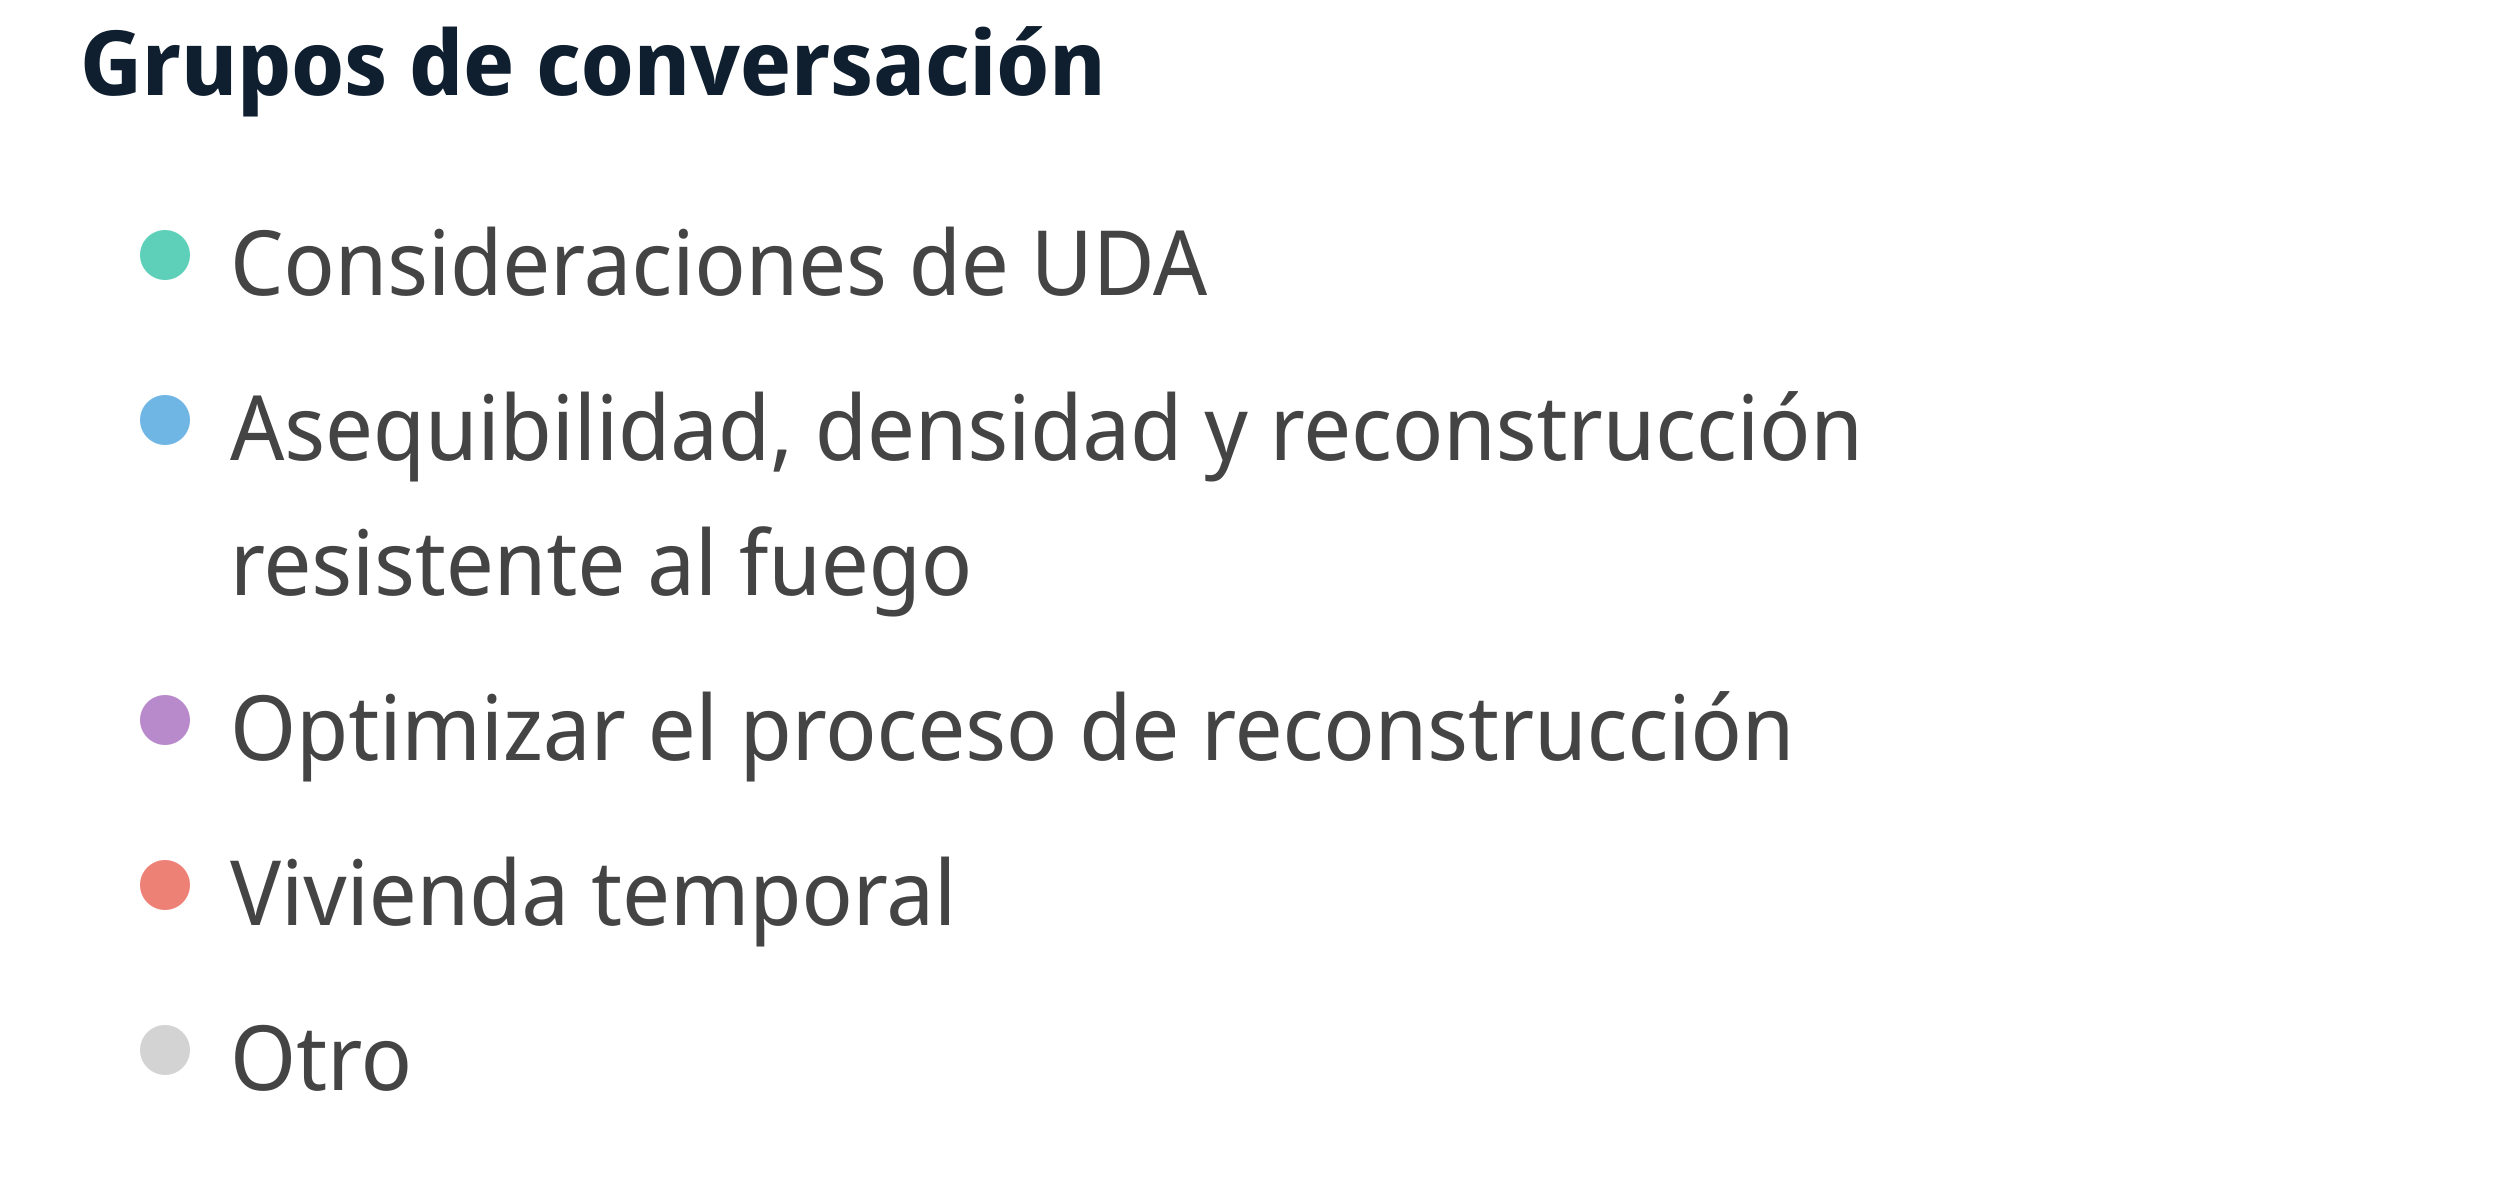
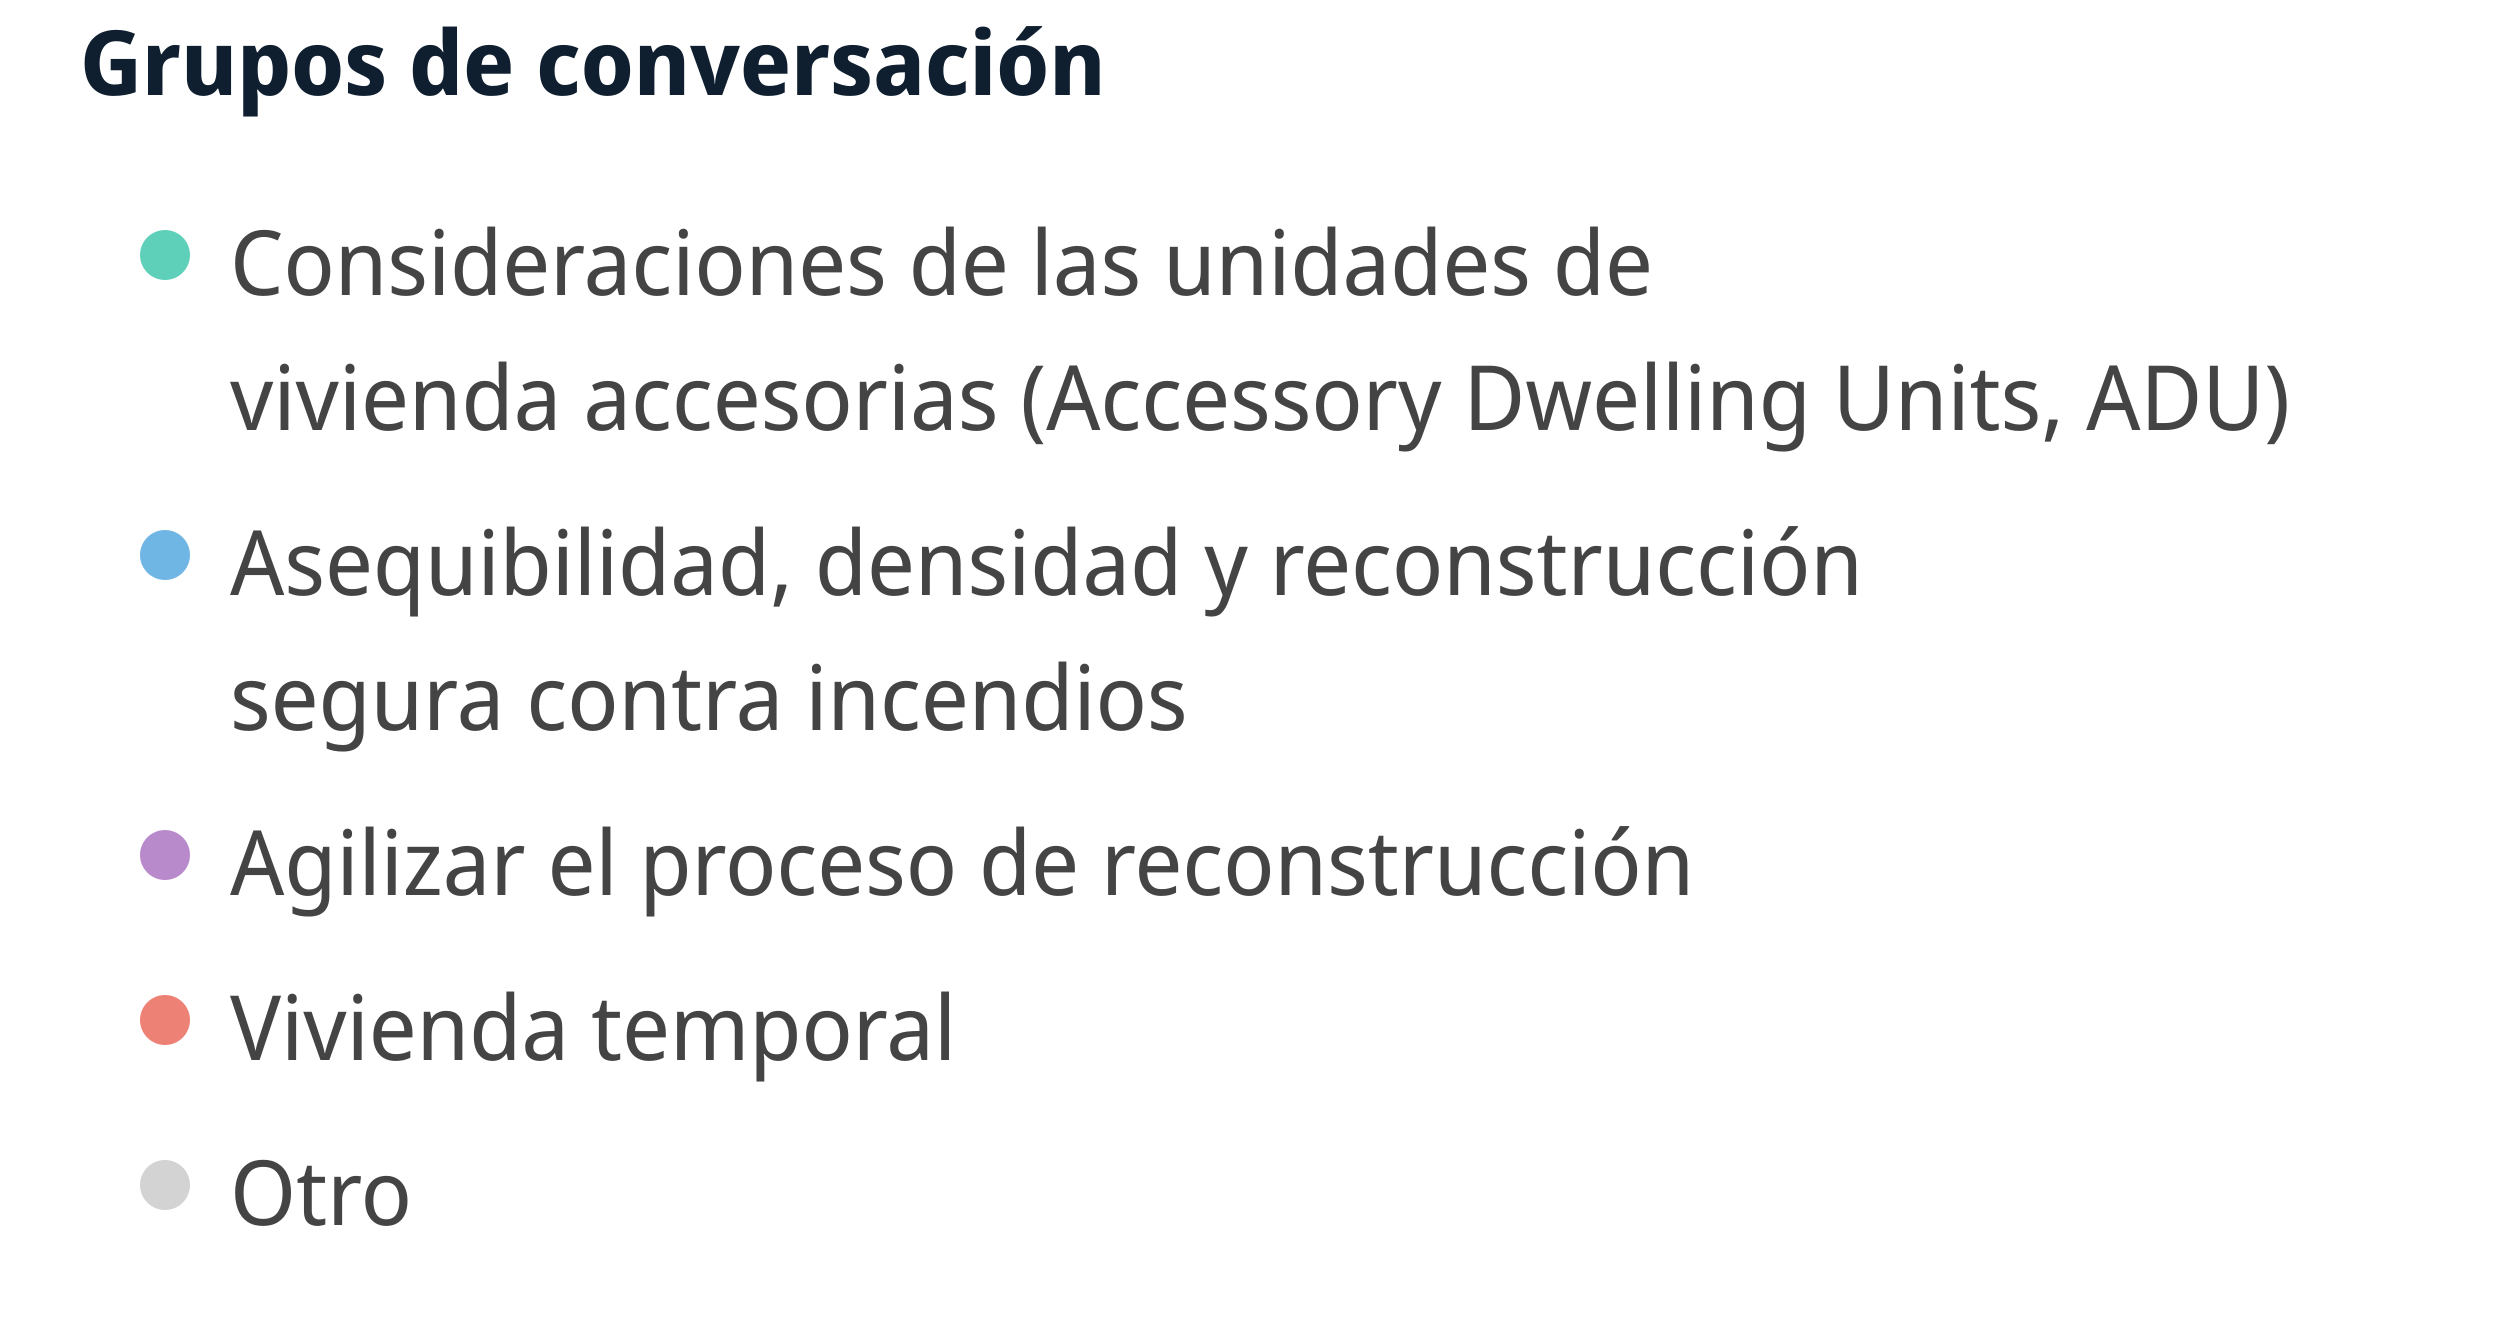
- <svg xmlns="http://www.w3.org/2000/svg" width="500" height="237" viewBox="0 0 500 237" preserveAspectRatio="xMidYMid meet">
+ <svg xmlns="http://www.w3.org/2000/svg" width="500" height="264" viewBox="0 0 500 264" preserveAspectRatio="xMidYMid meet">
  <text x="16" y="19" font-family="Noto Sans Display" font-size="18" font-weight="600" fill="#0F1F2F">Grupos de conversación</text>
  <circle cx="33" cy="51" r="5" fill="#5ed0b9" fill-opacity="1.0" stroke="none" stroke-width="0.5" />
-   <text fill="#444444" x="46" y="59" font-family="Noto Sans Display" font-size="18">Consideraciones de UDA</text>
-   <circle cx="33" cy="84" r="5" fill="#70b6e5" fill-opacity="1.0" stroke="none" stroke-width="0.5" />
-   <text fill="#444444" x="46" y="92" font-family="Noto Sans Display" font-size="18">Asequibilidad, densidad y reconstrucción</text>
-   <text fill="#444444" x="46" y="119" font-family="Noto Sans Display" font-size="18"> resistente al fuego</text>
-   <circle cx="33" cy="144" r="5" fill="#b98acb" fill-opacity="1.0" stroke="none" stroke-width="0.5" />
-   <text fill="#444444" x="46" y="152" font-family="Noto Sans Display" font-size="18">Optimizar el proceso de reconstrucción</text>
-   <circle cx="33" cy="177" r="5" fill="#ee8176" fill-opacity="1.0" stroke="none" stroke-width="0.5" />
-   <text fill="#444444" x="46" y="185" font-family="Noto Sans Display" font-size="18">Vivienda temporal</text>
-   <circle cx="33" cy="210" r="5" fill="lightgray" fill-opacity="1.0" stroke="none" stroke-width="0.5" />
-   <text fill="#444444" x="46" y="218" font-family="Noto Sans Display" font-size="18">Otro</text>
+   <text fill="#444444" x="46" y="59" font-family="Noto Sans Display" font-size="18">Consideraciones de las unidades de </text>
+   <text fill="#444444" x="46" y="86" font-family="Noto Sans Display" font-size="18">vivienda accesorias (Accessory Dwelling Units, ADU)</text>
+   <circle cx="33" cy="111" r="5" fill="#70b6e5" fill-opacity="1.0" stroke="none" stroke-width="0.5" />
+   <text fill="#444444" x="46" y="119" font-family="Noto Sans Display" font-size="18">Asequibilidad, densidad y reconstrucción</text>
+   <text fill="#444444" x="46" y="146" font-family="Noto Sans Display" font-size="18"> segura contra incendios</text>
+   <circle cx="33" cy="171" r="5" fill="#b98acb" fill-opacity="1.0" stroke="none" stroke-width="0.5" />
+   <text fill="#444444" x="46" y="179" font-family="Noto Sans Display" font-size="18">Agilizar el proceso de reconstrucción</text>
+   <circle cx="33" cy="204" r="5" fill="#ee8176" fill-opacity="1.0" stroke="none" stroke-width="0.5" />
+   <text fill="#444444" x="46" y="212" font-family="Noto Sans Display" font-size="18">Vivienda temporal</text>
+   <circle cx="33" cy="237" r="5" fill="lightgray" fill-opacity="1.0" stroke="none" stroke-width="0.5" />
+   <text fill="#444444" x="46" y="245" font-family="Noto Sans Display" font-size="18">Otro</text>
</svg>
